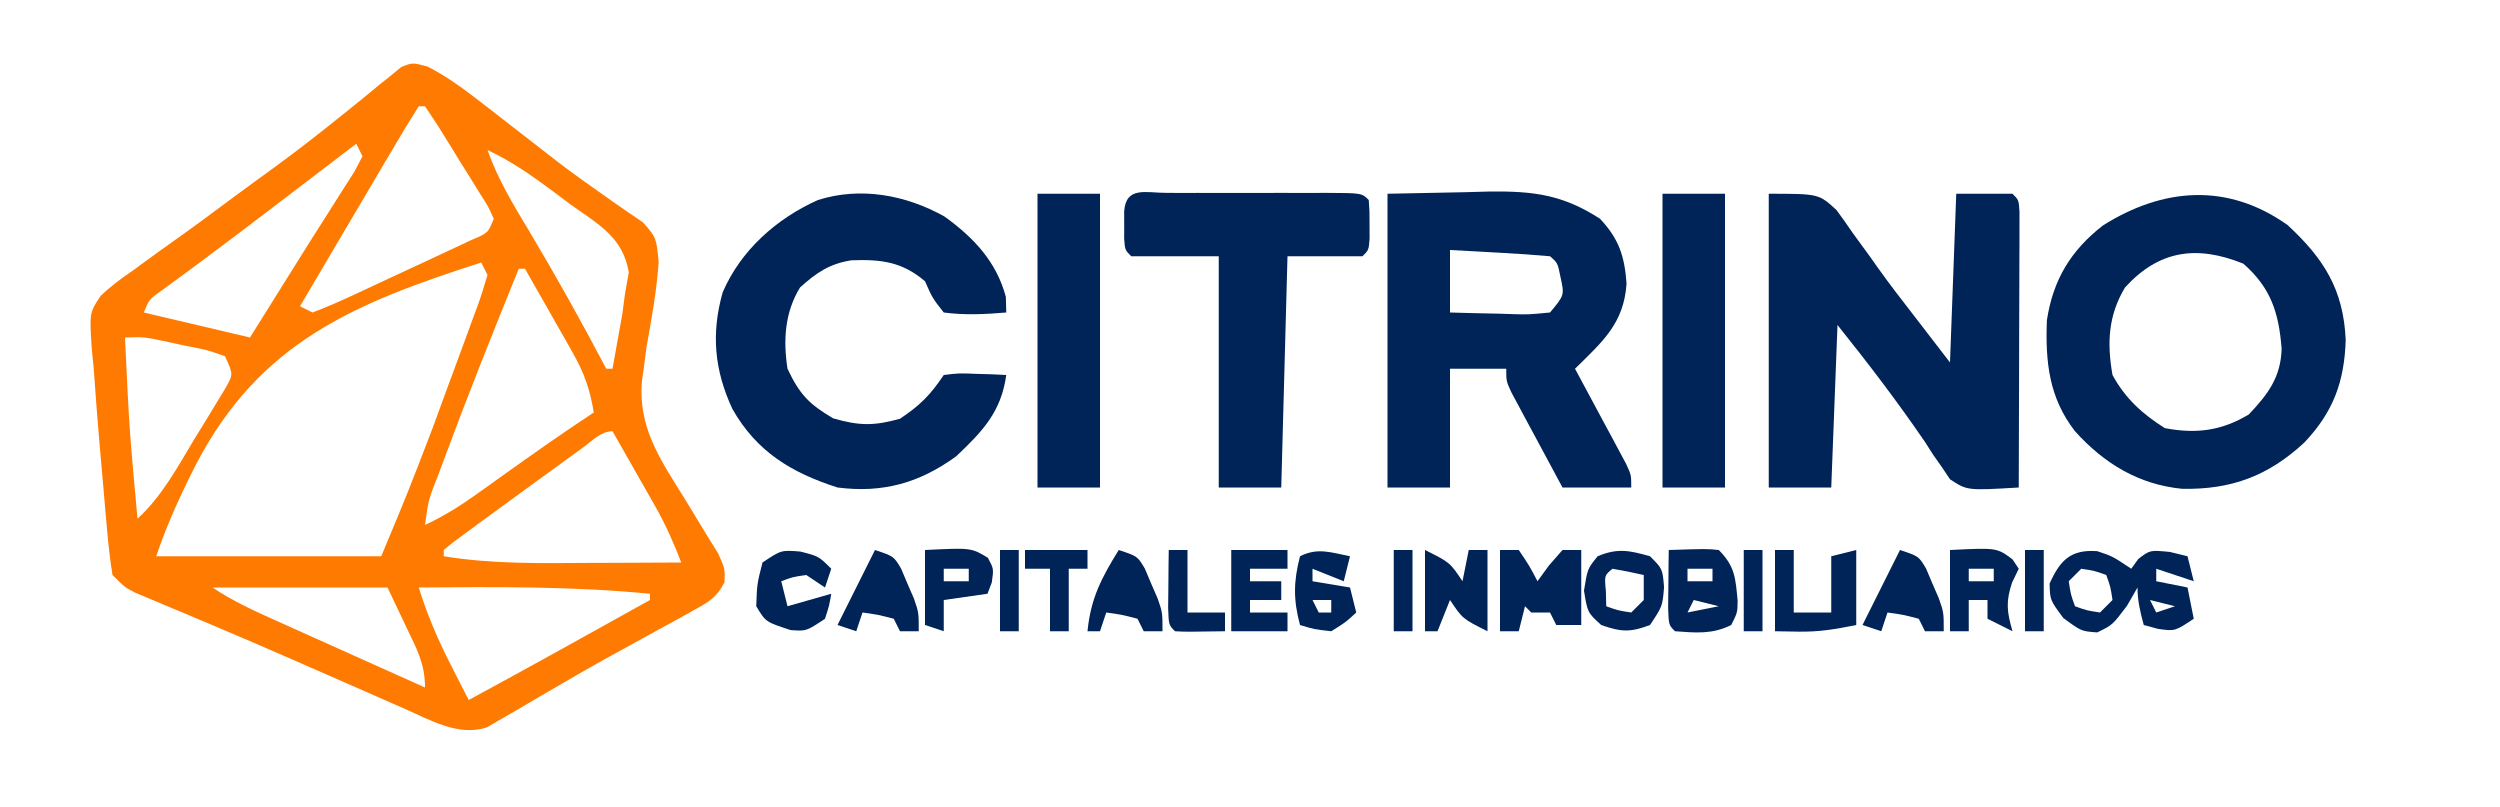
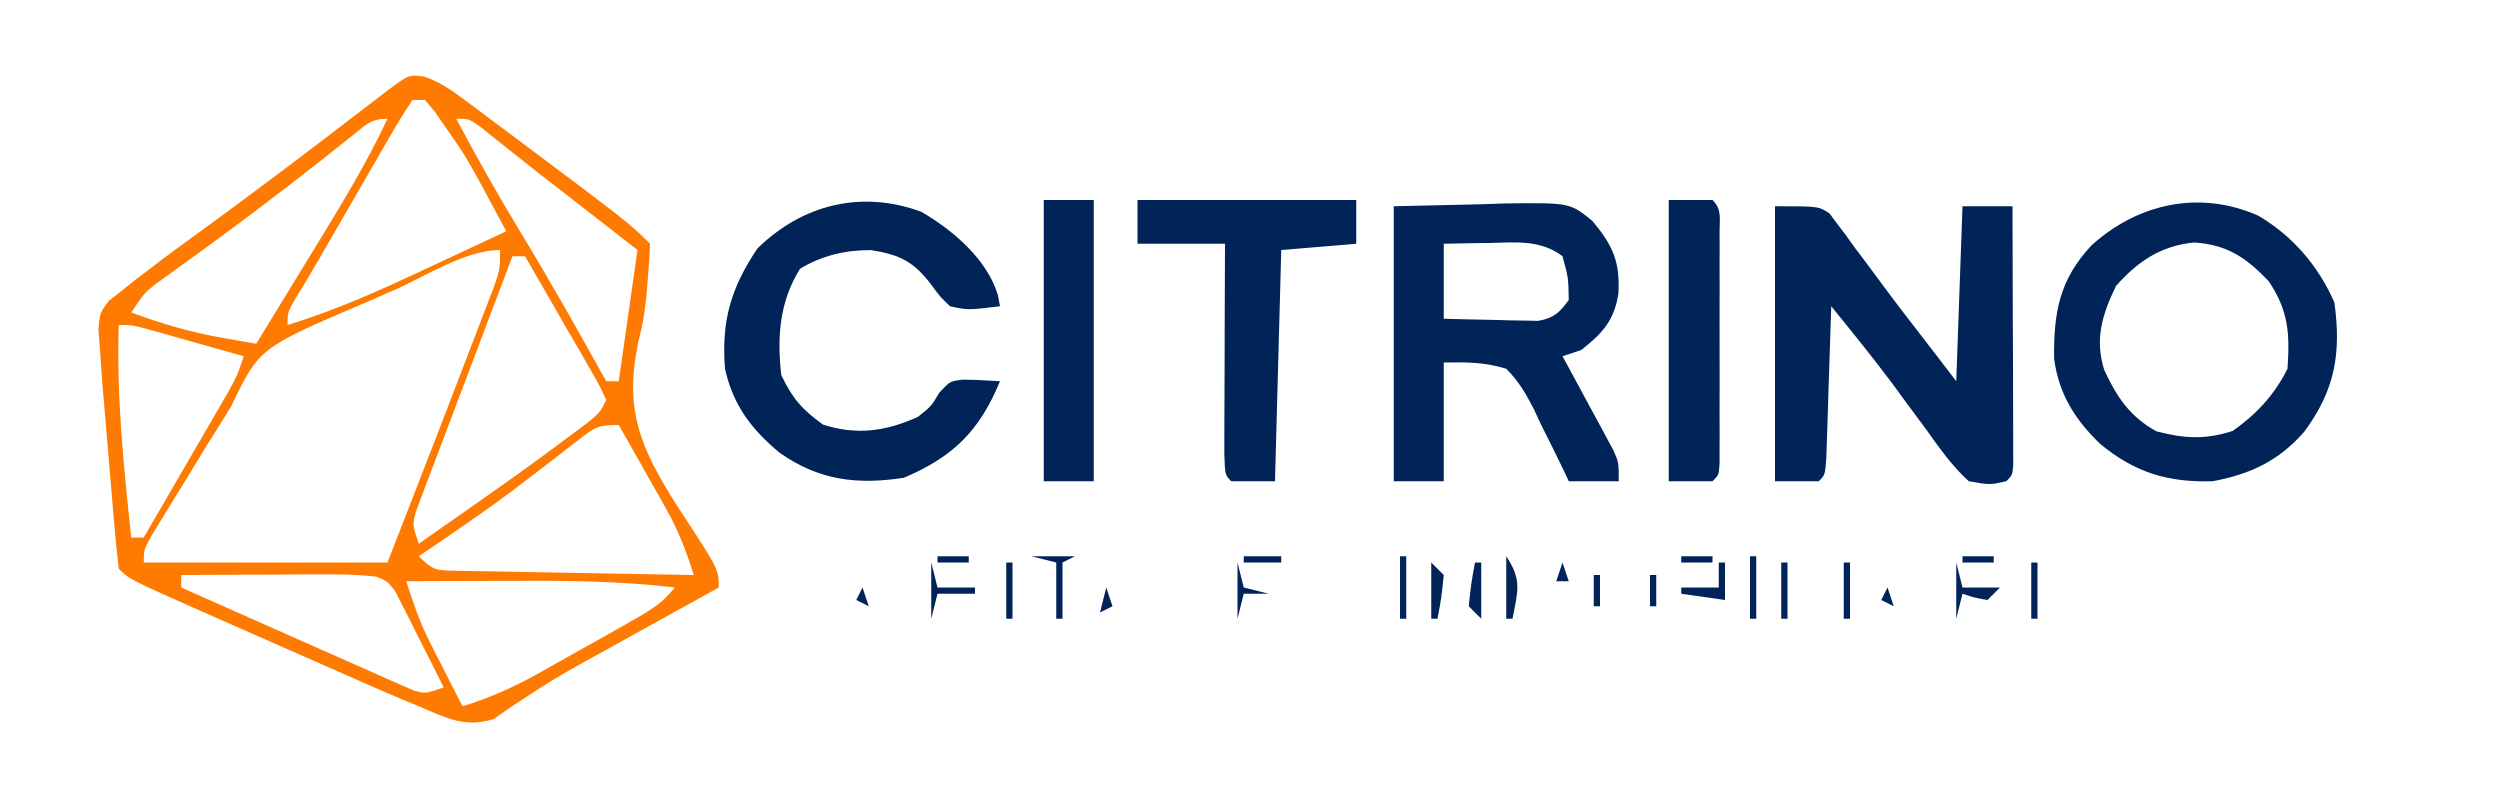
<svg xmlns="http://www.w3.org/2000/svg" version="1.1" width="400" height="129">
-   <path d="M0 0 C2.625 1.373 4.85 2.876 7.193 4.688 C8.059 5.352 8.925 6.017 9.817 6.701 C11.179 7.762 11.179 7.762 12.568 8.844 C14.446 10.303 16.325 11.761 18.205 13.219 C19.118 13.928 20.031 14.637 20.972 15.367 C23.227 17.084 25.507 18.731 27.837 20.344 C28.751 20.991 28.751 20.991 29.683 21.65 C31.265 22.762 32.863 23.851 34.462 24.938 C36.568 27.344 36.568 27.344 36.955 31.223 C36.642 35.837 35.825 40.356 35.005 44.902 C34.861 46.038 34.717 47.174 34.568 48.344 C34.471 49.004 34.374 49.663 34.275 50.343 C33.655 57.842 37.281 62.971 41.13 69.156 C42.372 71.177 43.603 73.204 44.822 75.238 C45.372 76.124 45.922 77.009 46.488 77.921 C47.568 80.344 47.568 80.344 47.493 82.496 C46.252 84.975 44.93 85.676 42.509 87.008 C41.657 87.486 40.804 87.964 39.925 88.456 C39.003 88.955 38.081 89.455 37.13 89.969 C36.191 90.488 35.252 91.007 34.285 91.542 C32.34 92.616 30.393 93.687 28.443 94.752 C25.72 96.26 23.029 97.811 20.345 99.387 C19.538 99.854 18.731 100.322 17.9 100.804 C16.375 101.688 14.856 102.581 13.344 103.485 C12.31 104.074 12.31 104.074 11.255 104.676 C10.661 105.024 10.067 105.371 9.455 105.73 C4.901 107.212 0.39 104.536 -3.745 102.719 C-4.347 102.456 -4.95 102.193 -5.571 101.922 C-7.527 101.067 -9.479 100.206 -11.432 99.344 C-13.457 98.456 -15.482 97.569 -17.508 96.683 C-18.864 96.089 -20.22 95.495 -21.576 94.901 C-25.709 93.089 -29.853 91.307 -34.01 89.551 C-34.978 89.142 -35.946 88.732 -36.944 88.311 C-38.731 87.557 -40.52 86.807 -42.311 86.061 C-43.492 85.561 -43.492 85.561 -44.698 85.051 C-45.376 84.767 -46.054 84.483 -46.753 84.191 C-48.432 83.344 -48.432 83.344 -50.432 81.344 C-50.812 79.003 -51.076 76.643 -51.284 74.281 C-51.347 73.575 -51.411 72.869 -51.477 72.142 C-51.61 70.643 -51.74 69.143 -51.865 67.643 C-52.054 65.38 -52.258 63.118 -52.463 60.855 C-52.836 56.688 -53.137 52.518 -53.432 48.344 C-53.533 47.324 -53.635 46.304 -53.739 45.253 C-54.129 39.389 -54.129 39.389 -52.327 36.686 C-50.689 35.109 -49.002 33.867 -47.12 32.594 C-46.118 31.856 -46.118 31.856 -45.096 31.103 C-43.65 30.044 -42.194 28.998 -40.729 27.966 C-37.595 25.753 -34.522 23.46 -31.442 21.171 C-29.053 19.403 -26.649 17.657 -24.245 15.91 C-20.971 13.514 -17.777 11.044 -14.62 8.496 C-13.852 7.883 -13.084 7.27 -12.293 6.638 C-10.833 5.467 -9.385 4.281 -7.95 3.078 C-7.297 2.558 -6.644 2.037 -5.971 1.5 C-5.406 1.034 -4.841 0.568 -4.259 0.088 C-2.432 -0.656 -2.432 -0.656 0 0 Z M-1.432 6.344 C-2.895 8.657 -4.302 10.983 -5.686 13.344 C-6.106 14.054 -6.527 14.764 -6.96 15.496 C-8.308 17.777 -9.651 20.06 -10.995 22.344 C-11.905 23.886 -12.816 25.427 -13.727 26.969 C-15.966 30.758 -18.2 34.55 -20.432 38.344 C-19.772 38.674 -19.112 39.004 -18.432 39.344 C-16.301 38.541 -14.212 37.627 -12.147 36.668 C-11.223 36.24 -11.223 36.24 -10.279 35.804 C-8.976 35.198 -7.674 34.588 -6.373 33.975 C-4.379 33.036 -2.378 32.112 -0.375 31.189 C0.889 30.6 2.152 30.009 3.416 29.418 C4.571 28.877 5.726 28.337 6.916 27.78 C9.671 26.616 9.671 26.616 10.568 24.344 C9.682 22.359 9.682 22.359 8.294 20.211 C7.799 19.405 7.304 18.6 6.794 17.77 C6.266 16.928 5.737 16.086 5.193 15.219 C4.412 13.945 4.412 13.945 3.615 12.645 C1.652 9.454 1.652 9.454 -0.432 6.344 C-0.762 6.344 -1.092 6.344 -1.432 6.344 Z M-11.432 12.344 C-12.005 12.781 -12.579 13.219 -13.169 13.67 C-15.84 15.707 -18.511 17.744 -21.182 19.781 C-22.616 20.876 -22.616 20.876 -24.08 21.993 C-28.193 25.129 -32.305 28.264 -36.463 31.34 C-37.021 31.752 -37.578 32.165 -38.152 32.59 C-39.581 33.644 -41.014 34.693 -42.448 35.742 C-44.532 37.198 -44.532 37.198 -45.432 39.344 C-37.017 41.324 -37.017 41.324 -28.432 43.344 C-26.016 39.485 -23.6 35.626 -21.194 31.762 C-19.462 28.983 -17.715 26.215 -15.952 23.457 C-15.216 22.294 -14.48 21.132 -13.745 19.969 C-13.081 18.93 -12.417 17.891 -11.733 16.82 C-11.304 16.003 -10.874 15.186 -10.432 14.344 C-10.927 13.354 -10.927 13.354 -11.432 12.344 Z M9.568 13.344 C11.228 18.039 13.698 22.1 16.255 26.344 C20.567 33.576 24.653 40.89 28.568 48.344 C28.898 48.344 29.228 48.344 29.568 48.344 C29.909 46.491 30.24 44.636 30.568 42.781 C30.753 41.749 30.939 40.716 31.13 39.652 C31.275 38.561 31.419 37.469 31.568 36.344 C31.769 35.207 31.97 34.07 32.177 32.898 C31.211 27.265 27.295 25.228 22.818 22.031 C21.993 21.412 21.168 20.792 20.318 20.154 C16.839 17.57 13.5 15.189 9.568 13.344 Z M8.568 31.344 C-11.74 37.873 -26.826 44.059 -37.031 63.576 C-39.475 68.378 -41.726 73.226 -43.432 78.344 C-31.552 78.344 -19.672 78.344 -7.432 78.344 C-3.209 68.235 -3.209 68.235 0.716 58.023 C0.978 57.313 1.24 56.602 1.509 55.87 C2.05 54.397 2.589 52.923 3.127 51.449 C3.955 49.185 4.795 46.924 5.634 44.664 C6.162 43.222 6.69 41.779 7.216 40.336 C7.468 39.662 7.72 38.988 7.98 38.294 C8.568 36.664 9.075 35.005 9.568 33.344 C9.073 32.354 9.073 32.354 8.568 31.344 Z M14.568 32.344 C10.441 42.504 6.378 52.684 2.568 62.969 C2.266 63.779 1.963 64.59 1.652 65.425 C0.121 69.282 0.121 69.282 -0.432 73.344 C2.401 72.001 4.917 70.486 7.466 68.664 C8.193 68.147 8.92 67.63 9.669 67.098 C10.42 66.56 11.17 66.023 11.943 65.469 C16.774 62.022 21.608 58.603 26.568 55.344 C25.994 51.77 25.068 49.06 23.283 45.918 C22.835 45.122 22.387 44.326 21.925 43.506 C21.457 42.689 20.988 41.873 20.505 41.031 C20.033 40.195 19.56 39.359 19.074 38.498 C17.911 36.443 16.742 34.392 15.568 32.344 C15.238 32.344 14.908 32.344 14.568 32.344 Z M-48.432 43.344 C-47.752 57.868 -47.752 57.868 -46.432 72.344 C-42.433 68.65 -39.97 63.969 -37.182 59.344 C-36.615 58.429 -36.048 57.513 -35.463 56.57 C-34.667 55.252 -34.667 55.252 -33.854 53.906 C-33.365 53.103 -32.876 52.3 -32.373 51.473 C-31.097 49.23 -31.097 49.23 -32.432 46.344 C-35.352 45.305 -35.352 45.305 -38.807 44.656 C-39.97 44.405 -41.133 44.154 -42.331 43.895 C-45.399 43.256 -45.399 43.256 -48.432 43.344 Z M24.814 60.977 C23.655 61.816 23.655 61.816 22.472 62.672 C21.658 63.265 20.844 63.858 20.005 64.469 C18.825 65.323 18.825 65.323 17.621 66.195 C15.265 67.905 12.915 69.622 10.568 71.344 C9.392 72.202 9.392 72.202 8.193 73.077 C7.462 73.616 6.731 74.155 5.978 74.711 C4.992 75.436 4.992 75.436 3.986 76.175 C3.518 76.561 3.05 76.946 2.568 77.344 C2.568 77.674 2.568 78.004 2.568 78.344 C10.376 79.622 18.181 79.455 26.068 79.406 C27.477 79.401 28.886 79.397 30.294 79.393 C33.719 79.381 37.143 79.364 40.568 79.344 C39.364 76.211 38.063 73.271 36.404 70.355 C36.004 69.65 35.605 68.944 35.193 68.217 C34.78 67.496 34.368 66.774 33.943 66.031 C33.523 65.291 33.102 64.55 32.669 63.787 C31.638 61.971 30.604 60.157 29.568 58.344 C27.709 58.344 26.264 59.925 24.814 60.977 Z M-34.432 83.344 C-31.211 85.491 -27.878 87.03 -24.358 88.602 C-23.674 88.909 -22.99 89.217 -22.286 89.535 C-20.106 90.515 -17.926 91.492 -15.745 92.469 C-14.265 93.134 -12.785 93.799 -11.305 94.465 C-7.682 96.094 -4.058 97.72 -0.432 99.344 C-0.432 95.479 -1.777 93.139 -3.432 89.656 C-4.917 86.532 -4.917 86.532 -6.432 83.344 C-15.672 83.344 -24.912 83.344 -34.432 83.344 Z M-1.432 83.344 C-0.084 87.703 1.617 91.657 3.693 95.719 C4.232 96.778 4.771 97.838 5.326 98.93 C5.736 99.726 6.146 100.523 6.568 101.344 C16.275 96.084 25.921 90.714 35.568 85.344 C35.568 85.014 35.568 84.684 35.568 84.344 C23.236 83.147 10.944 83.24 -1.432 83.344 Z " fill="#FF7A00" transform="translate(68.43213,10.65625)" />
-   <path d="M0 0 C8 0 8 0 10.836 2.605 C11.708 3.781 12.553 4.976 13.375 6.188 C14.306 7.465 15.237 8.742 16.168 10.02 C16.865 11.005 16.865 11.005 17.576 12.01 C19.395 14.552 21.3 17.021 23.22 19.487 C25.159 21.982 27.078 24.492 29 27 C29.33 18.09 29.66 9.18 30 0 C32.97 0 35.94 0 39 0 C40 1 40 1 40.12 2.867 C40.118 3.682 40.116 4.497 40.114 5.336 C40.113 6.257 40.113 7.178 40.113 8.127 C40.108 9.128 40.103 10.129 40.098 11.16 C40.096 12.18 40.095 13.199 40.093 14.25 C40.088 17.521 40.075 20.792 40.062 24.062 C40.057 26.274 40.053 28.486 40.049 30.697 C40.038 36.132 40.021 41.566 40 47 C31.75 47.492 31.75 47.492 29.004 45.69 C28.599 45.083 28.194 44.477 27.777 43.852 C27.301 43.175 26.825 42.498 26.334 41.801 C25.873 41.083 25.412 40.365 24.938 39.625 C20.516 33.162 15.926 27.158 11 21 C10.67 29.58 10.34 38.16 10 47 C6.7 47 3.4 47 0 47 C0 31.49 0 15.98 0 0 Z " fill="#002358" transform="translate(283,31)" />
-   <path d="M0 0 C4.125 -0.083 8.25 -0.165 12.5 -0.25 C13.785 -0.286 15.069 -0.323 16.393 -0.36 C23.436 -0.428 28.041 0.157 34 4 C37.024 7.219 37.922 9.949 38.25 14.375 C37.809 20.776 34.412 23.653 30 28 C30.273 28.505 30.545 29.009 30.826 29.529 C32.055 31.809 33.278 34.092 34.5 36.375 C34.929 37.169 35.359 37.963 35.801 38.781 C36.207 39.542 36.613 40.302 37.031 41.086 C37.408 41.788 37.785 42.489 38.174 43.212 C39 45 39 45 39 47 C35.37 47 31.74 47 28 47 C26.495 44.211 24.996 41.419 23.5 38.625 C23.071 37.831 22.641 37.037 22.199 36.219 C21.793 35.458 21.387 34.698 20.969 33.914 C20.592 33.212 20.215 32.511 19.826 31.788 C19 30 19 30 19 28 C16.03 28 13.06 28 10 28 C10 34.27 10 40.54 10 47 C6.7 47 3.4 47 0 47 C0 31.49 0 15.98 0 0 Z M10 9 C10 12.3 10 15.6 10 19 C12.626 19.081 15.249 19.14 17.875 19.188 C18.621 19.213 19.368 19.238 20.137 19.264 C22.562 19.33 22.562 19.33 26 19 C28.315 16.23 28.315 16.23 27.688 13.375 C27.226 11.065 27.226 11.065 26 10 C23.308 9.763 20.635 9.578 17.938 9.438 C17.179 9.394 16.42 9.351 15.639 9.307 C13.759 9.2 11.88 9.1 10 9 Z " fill="#002358" transform="translate(222,31)" />
-   <path d="M0 0 C5.833 5.386 8.956 10.344 9.312 18.375 C9.11 25.073 7.319 29.925 2.688 34.812 C-3.106 40.178 -9.01 42.356 -16.855 42.211 C-23.83 41.525 -29.358 38.147 -34 33 C-38.167 27.617 -38.748 21.938 -38.5 15.254 C-37.504 8.771 -34.712 4.12 -29.551 0.086 C-19.917 -5.991 -9.594 -6.805 0 0 Z M-26 10 C-28.691 14.476 -28.898 18.914 -28 24 C-25.934 27.78 -23.239 30.218 -19.625 32.5 C-14.625 33.452 -10.566 32.94 -6.188 30.312 C-3.135 27.086 -1.067 24.376 -0.938 19.789 C-1.395 14.053 -2.633 10.08 -7.062 6.188 C-14.56 3.157 -20.596 4.055 -26 10 Z " fill="#002358" transform="translate(366,36)" />
-   <path d="M0 0 C4.697 3.387 8.319 7.228 9.828 12.863 C9.849 13.688 9.869 14.513 9.891 15.363 C6.513 15.648 3.258 15.812 -0.109 15.363 C-1.922 13.051 -1.922 13.051 -3.109 10.363 C-6.802 7.214 -10.194 6.84 -14.891 7.012 C-18.417 7.57 -20.49 9 -23.109 11.363 C-25.545 15.348 -25.816 19.799 -25.109 24.363 C-23.192 28.427 -21.68 30.029 -17.797 32.301 C-13.62 33.504 -11.285 33.523 -7.109 32.363 C-3.927 30.242 -2.237 28.554 -0.109 25.363 C2.273 25.07 2.273 25.07 5.016 25.176 C6.381 25.216 6.381 25.216 7.773 25.258 C8.472 25.293 9.171 25.327 9.891 25.363 C9.093 31.241 6.099 34.38 1.891 38.363 C-3.988 42.641 -9.863 44.295 -17.109 43.363 C-24.493 40.988 -30.044 37.639 -33.922 30.801 C-36.807 24.602 -37.347 18.743 -35.48 12.137 C-32.583 5.406 -26.872 0.333 -20.234 -2.637 C-13.401 -4.794 -6.173 -3.45 0 0 Z " fill="#002358" transform="translate(151.1094,34.63672)" />
-   <path d="M0 0 C0.801 0.002 1.602 0.004 2.427 0.006 C3.245 0.005 4.062 0.004 4.905 0.003 C6.636 0.003 8.368 0.004 10.1 0.009 C12.76 0.014 15.42 0.009 18.08 0.002 C19.758 0.003 21.436 0.004 23.115 0.006 C23.916 0.004 24.717 0.002 25.542 0 C31.156 0.024 31.156 0.024 32.271 1.139 C32.404 2.951 32.404 2.951 32.396 5.139 C32.4 6.222 32.4 6.222 32.404 7.326 C32.271 9.139 32.271 9.139 31.271 10.139 C27.311 10.139 23.351 10.139 19.271 10.139 C18.941 22.349 18.611 34.559 18.271 47.139 C14.971 47.139 11.671 47.139 8.271 47.139 C8.271 34.929 8.271 22.719 8.271 10.139 C3.651 10.139 -0.969 10.139 -5.729 10.139 C-6.729 9.139 -6.729 9.139 -6.862 7.326 C-6.859 6.605 -6.857 5.883 -6.854 5.139 C-6.856 4.417 -6.859 3.695 -6.862 2.951 C-6.563 -1.126 -3.357 0.014 0 0 Z " fill="#002358" transform="translate(186.7289,30.86105)" />
-   <path d="M0 0 C3.3 0 6.6 0 10 0 C10 15.51 10 31.02 10 47 C6.7 47 3.4 47 0 47 C0 31.49 0 15.98 0 0 Z " fill="#002358" transform="translate(266,31)" />
-   <path d="M0 0 C3.3 0 6.6 0 10 0 C10 15.51 10 31.02 10 47 C6.7 47 3.4 47 0 47 C0 31.49 0 15.98 0 0 Z " fill="#002358" transform="translate(166,31)" />
-   <path d="M0 0 C2.438 0.812 2.438 0.812 5.438 2.812 C5.809 2.297 6.18 1.781 6.562 1.25 C8.438 -0.188 8.438 -0.188 11.625 0.125 C12.553 0.352 13.481 0.579 14.438 0.812 C14.768 2.132 15.098 3.453 15.438 4.812 C13.457 4.152 11.477 3.493 9.438 2.812 C9.438 3.473 9.438 4.133 9.438 4.812 C11.912 5.308 11.912 5.308 14.438 5.812 C14.768 7.463 15.098 9.113 15.438 10.812 C12.438 12.812 12.438 12.812 9.75 12.438 C8.987 12.231 8.224 12.025 7.438 11.812 C6.884 9.737 6.438 7.969 6.438 5.812 C5.881 6.782 5.324 7.751 4.75 8.75 C2.438 11.812 2.438 11.812 0 13 C-2.562 12.812 -2.562 12.812 -5.438 10.688 C-7.562 7.812 -7.562 7.812 -7.625 5.188 C-5.946 1.434 -4.231 -0.31 0 0 Z M-2.562 2.812 C-3.223 3.473 -3.882 4.133 -4.562 4.812 C-4.244 6.921 -4.244 6.921 -3.562 8.812 C-1.671 9.494 -1.671 9.494 0.438 9.812 C1.097 9.152 1.758 8.492 2.438 7.812 C2.119 5.704 2.119 5.704 1.438 3.812 C-0.454 3.131 -0.454 3.131 -2.562 2.812 Z M8.438 7.812 C8.768 8.473 9.098 9.133 9.438 9.812 C10.428 9.482 11.418 9.152 12.438 8.812 C11.117 8.482 9.797 8.152 8.438 7.812 Z " fill="#002358" transform="translate(335.5625,88.1875)" />
-   <path d="M0 0 C0.99 0 1.98 0 3 0 C4.688 2.5 4.688 2.5 6 5 C6.598 4.175 7.196 3.35 7.812 2.5 C8.534 1.675 9.256 0.85 10 0 C10.99 0 11.98 0 13 0 C13 3.96 13 7.92 13 12 C11.68 12 10.36 12 9 12 C8.67 11.34 8.34 10.68 8 10 C7.01 10 6.02 10 5 10 C4.67 9.67 4.34 9.34 4 9 C3.67 10.32 3.34 11.64 3 13 C2.01 13 1.02 13 0 13 C0 8.71 0 4.42 0 0 Z " fill="#002358" transform="translate(240,88)" />
-   <path d="M0 0 C6.055 -0.195 6.055 -0.195 8 0 C10.613 2.613 10.675 4.508 11.02 8.09 C11 10 11 10 10 12 C6.97 13.515 4.324 13.246 1 13 C0 12 0 12 -0.098 9.277 C-0.086 8.175 -0.074 7.073 -0.062 5.938 C-0.053 4.833 -0.044 3.728 -0.035 2.59 C-0.024 1.735 -0.012 0.881 0 0 Z M3 3 C3 3.66 3 4.32 3 5 C4.32 5 5.64 5 7 5 C7 4.34 7 3.68 7 3 C5.68 3 4.36 3 3 3 Z M4 8 C3.67 8.66 3.34 9.32 3 10 C4.65 9.67 6.3 9.34 8 9 C6.68 8.67 5.36 8.34 4 8 Z " fill="#002358" transform="translate(267,88)" />
-   <path d="M0 0 C0.99 0 1.98 0 3 0 C3 3.3 3 6.6 3 10 C4.98 10 6.96 10 9 10 C9 7.03 9 4.06 9 1 C10.32 0.67 11.64 0.34 13 0 C13 3.96 13 7.92 13 12 C9.527 12.695 7.087 13.12 3.688 13.062 C1.862 13.032 1.862 13.032 0 13 C0 8.71 0 4.42 0 0 Z " fill="#002358" transform="translate(284,88)" />
-   <path d="M0 0 C7.508 -0.369 7.508 -0.369 10 1.5 C10.495 2.243 10.495 2.243 11 3 C10.649 3.722 10.299 4.444 9.938 5.188 C8.896 8.312 9.109 9.882 10 13 C8.68 12.34 7.36 11.68 6 11 C6 10.01 6 9.02 6 8 C5.01 8 4.02 8 3 8 C3 9.65 3 11.3 3 13 C2.01 13 1.02 13 0 13 C0 8.71 0 4.42 0 0 Z M3 3 C3 3.66 3 4.32 3 5 C4.32 5 5.64 5 7 5 C7 4.34 7 3.68 7 3 C5.68 3 4.36 3 3 3 Z " fill="#002358" transform="translate(312,88)" />
-   <path d="M0 0 C4 2 4 2 6 5 C6.33 3.35 6.66 1.7 7 0 C7.99 0 8.98 0 10 0 C10 4.29 10 8.58 10 13 C6 11 6 11 4 8 C3.34 9.65 2.68 11.3 2 13 C1.34 13 0.68 13 0 13 C0 8.71 0 4.42 0 0 Z " fill="#002358" transform="translate(228,88)" />
-   <path d="M0 0 C2 2 2 2 2.25 4.938 C2 8 2 8 0 11 C-3.16 12.196 -4.612 12.138 -7.812 11 C-10 9 -10 9 -10.562 5.5 C-10 2 -10 2 -8.375 0 C-5.188 -1.342 -3.289 -0.929 0 0 Z M-6 2 C-7.296 3.066 -7.296 3.066 -7.062 5.562 C-7.042 6.367 -7.021 7.171 -7 8 C-5.108 8.681 -5.108 8.681 -3 9 C-2.34 8.34 -1.68 7.68 -1 7 C-1 5.68 -1 4.36 -1 3 C-2.656 2.618 -4.325 2.286 -6 2 Z " fill="#002358" transform="translate(264,89)" />
-   <path d="M0 0 C2.97 0 5.94 0 9 0 C9 0.99 9 1.98 9 3 C7.02 3 5.04 3 3 3 C3 3.66 3 4.32 3 5 C4.65 5 6.3 5 8 5 C8 5.99 8 6.98 8 8 C6.35 8 4.7 8 3 8 C3 8.66 3 9.32 3 10 C4.98 10 6.96 10 9 10 C9 10.99 9 11.98 9 13 C6.03 13 3.06 13 0 13 C0 8.71 0 4.42 0 0 Z " fill="#002358" transform="translate(197,88)" />
-   <path d="M0 0 C-0.33 1.32 -0.66 2.64 -1 4 C-3.475 3.01 -3.475 3.01 -6 2 C-6 2.66 -6 3.32 -6 4 C-3.03 4.495 -3.03 4.495 0 5 C0.33 6.32 0.66 7.64 1 9 C-0.688 10.562 -0.688 10.562 -3 12 C-5.75 11.688 -5.75 11.688 -8 11 C-9.079 6.954 -9.049 4.092 -8 0 C-5.138 -1.431 -3.066 -0.6 0 0 Z M-6 7 C-5.67 7.66 -5.34 8.32 -5 9 C-4.34 9 -3.68 9 -3 9 C-3 8.34 -3 7.68 -3 7 C-3.99 7 -4.98 7 -6 7 Z " fill="#002358" transform="translate(216,89)" />
-   <path d="M0 0 C2.938 0.75 2.938 0.75 4.938 2.75 C4.607 3.74 4.277 4.73 3.938 5.75 C2.947 5.09 1.958 4.43 0.938 3.75 C-1.215 4.058 -1.215 4.058 -3.062 4.75 C-2.732 6.07 -2.402 7.39 -2.062 8.75 C0.247 8.09 2.558 7.43 4.938 6.75 C4.625 8.625 4.625 8.625 3.938 10.75 C0.938 12.75 0.938 12.75 -1.562 12.562 C-5.553 11.266 -5.553 11.266 -7.062 8.75 C-6.938 5.188 -6.938 5.188 -6.062 1.75 C-3.062 -0.25 -3.062 -0.25 0 0 Z " fill="#002358" transform="translate(128.0625,88.25)" />
-   <path d="M0 0 C3 1 3 1 4.168 2.961 C4.504 3.758 4.841 4.554 5.188 5.375 C5.532 6.166 5.876 6.958 6.23 7.773 C7 10 7 10 7 13 C6.01 13 5.02 13 4 13 C3.67 12.34 3.34 11.68 3 11 C0.473 10.344 0.473 10.344 -2 10 C-2.33 10.99 -2.66 11.98 -3 13 C-3.99 12.67 -4.98 12.34 -6 12 C-4.02 8.04 -2.04 4.08 0 0 Z " fill="#002358" transform="translate(304,88)" />
-   <path d="M0 0 C7.4 -0.364 7.4 -0.364 10.062 1.25 C11 3 11 3 10.688 5.188 C10.347 6.085 10.347 6.085 10 7 C7.69 7.33 5.38 7.66 3 8 C3 9.65 3 11.3 3 13 C2.01 12.67 1.02 12.34 0 12 C0 8.04 0 4.08 0 0 Z M3 3 C3 3.66 3 4.32 3 5 C4.32 5 5.64 5 7 5 C7 4.34 7 3.68 7 3 C5.68 3 4.36 3 3 3 Z " fill="#002358" transform="translate(148,88)" />
-   <path d="M0 0 C3 1 3 1 4.168 2.961 C4.504 3.758 4.841 4.554 5.188 5.375 C5.532 6.166 5.876 6.958 6.23 7.773 C7 10 7 10 7 13 C6.01 13 5.02 13 4 13 C3.67 12.34 3.34 11.68 3 11 C0.473 10.344 0.473 10.344 -2 10 C-2.33 10.99 -2.66 11.98 -3 13 C-3.99 12.67 -4.98 12.34 -6 12 C-4.02 8.04 -2.04 4.08 0 0 Z " fill="#002358" transform="translate(140,88)" />
-   <path d="M0 0 C3 1 3 1 4.168 2.961 C4.504 3.758 4.841 4.554 5.188 5.375 C5.532 6.166 5.876 6.958 6.23 7.773 C7 10 7 10 7 13 C6.01 13 5.02 13 4 13 C3.67 12.34 3.34 11.68 3 11 C0.473 10.344 0.473 10.344 -2 10 C-2.33 10.99 -2.66 11.98 -3 13 C-3.66 13 -4.32 13 -5 13 C-4.485 7.719 -2.745 4.428 0 0 Z " fill="#002358" transform="translate(179,88)" />
-   <path d="M0 0 C3.3 0 6.6 0 10 0 C10 0.99 10 1.98 10 3 C9.01 3 8.02 3 7 3 C7 6.3 7 9.6 7 13 C6.01 13 5.02 13 4 13 C4 9.7 4 6.4 4 3 C2.68 3 1.36 3 0 3 C0 2.01 0 1.02 0 0 Z " fill="#002358" transform="translate(164,88)" />
-   <path d="M0 0 C0.99 0 1.98 0 3 0 C3 3.3 3 6.6 3 10 C4.98 10 6.96 10 9 10 C9 10.99 9 11.98 9 13 C2.848 13.098 2.848 13.098 1 13 C0 12 0 12 -0.098 9.277 C-0.086 8.175 -0.074 7.073 -0.062 5.938 C-0.053 4.833 -0.044 3.728 -0.035 2.59 C-0.024 1.735 -0.012 0.881 0 0 Z " fill="#002358" transform="translate(187,88)" />
-   <path d="M0 0 C0.99 0 1.98 0 3 0 C3 4.29 3 8.58 3 13 C2.01 13 1.02 13 0 13 C0 8.71 0 4.42 0 0 Z " fill="#002358" transform="translate(324,88)" />
-   <path d="M0 0 C0.99 0 1.98 0 3 0 C3 4.29 3 8.58 3 13 C2.01 13 1.02 13 0 13 C0 8.71 0 4.42 0 0 Z " fill="#002358" transform="translate(279,88)" />
-   <path d="M0 0 C0.99 0 1.98 0 3 0 C3 4.29 3 8.58 3 13 C2.01 13 1.02 13 0 13 C0 8.71 0 4.42 0 0 Z " fill="#002358" transform="translate(223,88)" />
-   <path d="M0 0 C0.99 0 1.98 0 3 0 C3 4.29 3 8.58 3 13 C2.01 13 1.02 13 0 13 C0 8.71 0 4.42 0 0 Z " fill="#002358" transform="translate(160,88)" />
+   <path d="M167,32c2.64,0,5.28,0,8,0c0,15,0,30,0,45c-2.64,0-5.28,0-8,0c0-15,0-30,0-45Z" fill="#002358" />
+   <path d="M182,32c11.67,0,23.33,0,35,0c0,2.31,0,4.62,0,7c-2,.17-2,.17-12,1c-.33,12.33-.67,24.67-1,37c-2.31,0-4.62,0-7,0c-1-1-1-1-1.11-4.51c0-1.56,0-3.12,.01-4.68c0-.82,.01-1.64,.01-2.49c0-2.62,.01-5.25,.03-7.88c0-1.78,.01-3.56,.01-5.34c.01-4.36,.03-8.73,.05-13.1c-4.67,0-9.33,0-14,0c0-2.31,0-4.62,0-7Z" fill="#002358" />
+   <path d="M267,32c2.31,0,4.62,0,7,0c1.53,1.53,1.13,2.91,1.13,5.04c0,.86,.01,1.72,.01,2.6c0,.94-.01,1.87-.01,2.83c0,.95,0,1.9,.01,2.88c0,2.01-.01,4.03-.01,6.04c0,3.1,0,6.19,.01,9.29c0,1.95-.01,3.9-.01,5.85c0,.93,.01,1.87,.01,2.83c0,.85-.01,1.71-.01,2.6c0,.75,0,1.51,0,2.29C275,76,275,76,274,77c-2.31,0-4.62,0-7,0c0-15,0-30,0-45Z" fill="#002358" />
+   <path d="M147.4,33.88c5.04,2.92,10.55,7.61,12.26,13.33c.11,.59,.22,1.18,.34,1.79c-5.11,.62-5.11,.62-8,0c-1.55-1.49-1.55-1.49-2.94-3.37c-2.8-3.73-5.09-4.9-9.68-5.61c-4.07-.03-7.88,.86-11.38,2.98c-3.3,5.34-3.68,10.87-3,17c1.78,3.76,3.33,5.52,6.69,7.94c5.39,1.73,10.07,1.08,15.19-1.25C149,65,149,65,150.31,62.81C152,61,152,61,153.96,60.75c2.02,0,4.03,.12,6.04,.25c-3.29,7.94-7.44,12.06-15.37,15.44c-7.48,1.16-13.61,.42-19.88-3.99c-4.5-3.73-7.47-7.63-8.75-13.45c-.61-7.59,.94-12.94,5.19-19.25c7.12-6.97,16.54-9.42,26.21-5.87Z" fill="#002358" />
+   <path d="M223,33c4.54-.1,9.08-.21,13.63-.31c1.4-.05,2.81-.09,4.26-.14c10.31-.12,10.31-.12,13.92,2.83c3.26,3.9,4.43,6.56,4.13,11.62c-.67,4.27-2.53,6.32-5.94,9c-.99,.33-1.98,.66-3,1c.27,.5,.55,1,.83,1.51c1.23,2.27,2.45,4.53,3.67,6.8c.43,.79,.86,1.57,1.3,2.38c.41,.76,.81,1.52,1.23,2.3c.19,.35,.19,.35,1.14,2.11C259,74,259,74,259,77c-2.64,0-5.28,0-8,0c-.25-.54-.5-1.08-.76-1.64c-1.17-2.45-2.39-4.87-3.61-7.3c-.4-.85-.79-1.7-1.2-2.57C244.13,62.97,243,61.01,241,59c-3.54-1.08-6.24-1.05-10-1c0,6.33,0,12.67,0,19c-2.64,0-5.28,0-8,0c0-14.67,0-29.33,0-44Zm8,6c0,4,0,8,0,12c2.77,.08,5.54,.14,8.31,.19c.4,.01,.4,.01,2.38,.07c.76,.01,1.52,.02,2.3,.03c.69,.02,1.39,.03,2.11,.05c2.52-.45,3.4-1.29,4.9-3.34c-.06-3.56-.06-3.56-1-7c-3.5-2.68-7.55-2.23-11.75-2.12c-.35,0-.35,0-2.11,.02c-1.72,.03-3.43,.06-5.14,.1Z" fill="#002358" />
+   <path d="M284,33c7,0,7,0,8.74,1.17c.2,.27,.2,.27,1.22,1.65c.23,.31,.23,.31,1.42,1.86c.47,.66,.94,1.32,1.43,2.01c.51,.67,1.02,1.34,1.54,2.03c1.04,1.39,2.08,2.79,3.11,4.19c1.9,2.58,3.87,5.12,5.83,7.65c1.92,2.47,3.81,4.96,5.71,7.44c.33-9.33,.67-18.67,1-28c2.64,0,5.28,0,8,0c.02,6.11,.04,12.21,.05,18.32c.01,2.08,.02,4.15,.03,6.23c.01,2.98,.01,5.97,.02,8.95c0,.93,.01,1.87,.01,2.83c0,.86,0,1.72,0,2.61c.01,.76,.01,1.52,.01,2.31C322,76,322,76,321,77c-2.63,.59-2.63,.59-6,0c-2.71-2.47-4.75-5.4-6.87-8.37c-1.17-1.58-2.33-3.15-3.5-4.72c-.58-.79-1.16-1.58-1.75-2.4C299.7,57.25,296.35,53.13,293,49c-.03,.81-.05,1.63-.08,2.46c-.11,3.66-.23,7.32-.36,10.98c-.04,1.28-.08,2.56-.12,3.87c-.04,1.22-.08,2.43-.12,3.69c-.02,.56-.02,.56-.11,3.41C292,76,292,76,291,77c-2.31,0-4.62,0-7,0c0-14.67,0-29.33,0-44Z" fill="#002358" />
+   <path d="M361.31,34.5c5.57,3.29,9.58,8,12.19,13.88c1.12,8.15,.12,14.02-4.83,20.71C364.6,73.74,360.01,75.9,354,77c-7.17,.21-12.47-1.41-18-6c-4.02-3.89-6.61-8-7.34-13.61c-.1-7.35,.85-12.68,5.99-18.14c7.37-6.68,17.26-8.9,26.66-4.75ZM338.56,45.75c-2.19,4.56-3.43,8.42-1.9,13.4c1.97,4.31,4.12,7.51,8.34,9.85c4.42,1.18,7.88,1.37,12.25-.06c3.79-2.68,6.65-5.74,8.75-9.94c.37-5.6,.21-9.19-3-14c-3.65-3.82-6.68-5.85-11.91-6.2c-5.34,.5-9.04,3.02-12.53,6.95Z" fill="#002358" />
+   <path d="M150,89c1.65,0,3.3,0,5,0c0,.33,0,.66,0,1c-1.65,0-3.3,0-5,0c0-.33,0-.66,0-1Z" fill="#002358" />
+   <path d="M165,89c2.31,0,4.62,0,7,0c-.33,.17-.33,.17-2,1c0,2.97,0,5.94,0,9c-.33,0-.66,0-1,0c0-2.97,0-5.94,0-9c-1.32-.33-2.64-.66-4-1Z" fill="#002358" />
+   <path d="M199,89c1.98,0,3.96,0,6,0c0,.33,0,.66,0,1c-1.98,0-3.96,0-6,0c0-.33,0-.66,0-1Z" fill="#002358" />
+   <path d="M224,89c.33,0,.66,0,1,0c0,3.3,0,6.6,0,10c-.33,0-.66,0-1,0c0-3.3,0-6.6,0-10Z" fill="#002358" />
+   <path d="M241,89c2.57,3.85,1.83,5.59,1,10c-.33,0-.66,0-1,0c0-3.3,0-6.6,0-10Z" fill="#002358" />
+   <path d="M269,89c1.65,0,3.3,0,5,0c0,.33,0,.66,0,1c-1.65,0-3.3,0-5,0c0-.33,0-.66,0-1Z" fill="#002358" />
+   <path d="M280,89c.33,0,.66,0,1,0c0,3.3,0,6.6,0,10c-.33,0-.66,0-1,0c0-3.3,0-6.6,0-10Z" fill="#002358" />
+   <path d="M314,89c1.65,0,3.3,0,5,0c0,.33,0,.66,0,1c-1.65,0-3.3,0-5,0c0-.33,0-.66,0-1Z" fill="#002358" />
+   <path d="M149,90c.33,1.32,.66,2.64,1,4c1.98,0,3.96,0,6,0c0,.33,0,.66,0,1c-1.98,0-3.96,0-6,0c-.33,1.32-.66,2.64-1,4c0-2.97,0-5.94,0-9Z" fill="#002358" />
+   <path d="M161,90c.33,0,.66,0,1,0c0,2.97,0,5.94,0,9c-.33,0-.66,0-1,0c0-2.97,0-5.94,0-9Z" fill="#002358" />
+   <path d="M198,90c.33,1.32,.66,2.64,1,4c.66,.17,.66,.17,4,1c-1.32,0-2.64,0-4,0c-.33,1.32-.66,2.64-1,4c0-2.97,0-5.94,0-9Z" fill="#002358" />
+   <path d="M229,90c.66,.66,1.32,1.32,2,2c-.37,3.63-.37,3.63-1,7c-.33,0-.66,0-1,0c0-2.97,0-5.94,0-9Z" fill="#002358" />
+   <path d="M236,90c.33,0,.66,0,1,0c0,2.97,0,5.94,0,9c-.66-.66-1.32-1.32-2-2c.38-3.62,.38-3.62,1-7Z" fill="#002358" />
+   <path d="M250,90c.33,.99,.66,1.98,1,3c-.66,0-1.32,0-2,0c.33-.99,.66-1.98,1-3Z" fill="#002358" />
+   <path d="M285,90c.33,0,.66,0,1,0c0,2.97,0,5.94,0,9c-.33,0-.66,0-1,0c0-2.97,0-5.94,0-9Z" fill="#002358" />
+   <path d="M295,90c.33,0,.66,0,1,0c0,2.97,0,5.94,0,9c-.33,0-.66,0-1,0c0-2.97,0-5.94,0-9Z" fill="#002358" />
+   <path d="M313,90c.33,1.32,.66,2.64,1,4c1.98,0,3.96,0,6,0c-.66,.66-1.32,1.32-2,2c-2.12-.37-2.12-.37-4-1c-.33,1.32-.66,2.64-1,4c0-2.97,0-5.94,0-9Z" fill="#002358" />
+   <path d="M320,90c1,4,1,4,1,4Z" fill="#002358" />
+   <path d="M325,90c.33,0,.66,0,1,0c0,2.97,0,5.94,0,9c-.33,0-.66,0-1,0c0-2.97,0-5.94,0-9Z" fill="#002358" />
+   <path d="M255,92c.33,0,.66,0,1,0c0,1.65,0,3.3,0,5c-.33,0-.66,0-1,0c0-1.65,0-3.3,0-5Z" fill="#002358" />
+   <path d="M264,92c.33,0,.66,0,1,0c0,1.65,0,3.3,0,5c-.33,0-.66,0-1,0c0-1.65,0-3.3,0-5Z" fill="#002358" />
+   <path d="M138,94c.33,.99,.66,1.98,1,3c-.66-.33-1.32-.66-2-1c.33-.66,.66-1.32,1-2Z" fill="#002358" />
+   <path d="M177,94c.33,.99,.66,1.98,1,3c-.33,.17-.33,.17-2,1c.33-1.32,.66-2.64,1-4Z" fill="#002358" />
+   <path d="M275,90c.33,0,.66,0,1,0c0,1.98,0,3.96,0,6c-2.31-.33-4.62-.66-7-1c0-.33,0-.66,0-1c1.98,0,3.96,0,6,0c0-1.32,0-2.64,0-4Z" fill="#002358" />
+   <path d="M302,94c.33,.99,.66,1.98,1,3c-.66-.33-1.32-.66-2-1c.33-.66,.66-1.32,1-2Z" fill="#002358" />
+   <path d="M67.87,12.26c2.44,.85,4.12,1.97,6.18,3.51c.78,.58,1.55,1.15,2.35,1.74c.82,.61,1.63,1.23,2.48,1.87c.41,.31,.41,.31,2.54,1.89C100.71,35.71,100.71,35.71,104,39c-.04,1.69-.16,3.38-.31,5.06c-.09,1.09-.17,2.19-.26,3.31C103,51,103,51,102.13,54.72c-2.29,10.9,.32,16.93,6.22,26.22c.22,.34,.22,.34,1.35,2.06c5.3,8.15,5.3,8.15,5.3,11c-.38,.21-.38,.21-2.29,1.27c-2.86,1.58-5.72,3.17-8.59,4.75c-1.22,.68-2.45,1.36-3.68,2.04c-1.19,.66-2.38,1.32-3.58,1.99c-1.19,.66-2.39,1.31-3.58,1.97c-2.94,1.62-5.74,3.28-8.53,5.14c-1.02,.67-2.03,1.34-3.08,2.02c-.44,.31-.44,.31-2.67,1.86c-4.59,1.47-7.69-.21-12-2.04c-.77-.32-1.54-.63-2.33-.96c-2.45-1.02-4.88-2.09-7.31-3.16c-.88-.39-1.76-.78-2.67-1.18c-1.85-.82-3.71-1.63-5.56-2.45c-2.82-1.25-5.64-2.49-8.47-3.73c-1.81-.8-3.61-1.6-5.42-2.39c-.84-.37-1.68-.74-2.54-1.12C20.69,92.69,20.69,92.69,19,91c-.3-2.52-.55-5.02-.75-7.54c-.07-.76-.13-1.53-.2-2.31c-.14-1.62-.27-3.23-.41-4.85c-.2-2.46-.41-4.92-.62-7.38c-.14-1.57-.27-3.14-.4-4.71c-.06-.73-.12-1.47-.19-2.22C16.27,60,16.13,58,16,56c-.08-1.09-.17-2.18-.25-3.3C16,50,16,50,17.44,48.11c.67-.52,1.33-1.04,2.02-1.58c.73-.59,1.47-1.18,2.22-1.78c.77-.58,1.53-1.16,2.32-1.75c.69-.53,1.39-1.06,2.1-1.61c2.18-1.63,4.38-3.23,6.59-4.83c8.3-6.05,16.49-12.23,24.63-18.49c.85-.65,1.69-1.3,2.56-1.96c.75-.58,1.5-1.16,2.27-1.75c3.32-2.44,3.32-2.44,5.72-2.1ZM66,16c-1.37,2.03-2.6,4.04-3.81,6.17c-.37,.63-.73,1.26-1.11,1.91c-1.18,2.03-2.35,4.07-3.52,6.11c-.78,1.35-1.57,2.71-2.35,4.06c-1.45,2.51-2.9,5.01-4.34,7.52c-1.17,2.03-2.38,4.04-3.62,6.03C46,50,46,50,46,52c7.86-2.39,15.14-5.7,22.56-9.19c1.21-.56,2.43-1.13,3.64-1.69c2.93-1.37,5.87-2.74,8.8-4.12c-6.3-11.78-6.3-11.78-9.75-16.69c-.57-.83-1.14-1.66-1.73-2.51c-.25-.3-.25-.3-1.52-1.8c-.66,0-1.32,0-2,0Zm-9.46,5.57c-.36,.28-.36,.28-2.15,1.7c-.77,.61-1.54,1.22-2.33,1.86c-7.55,5.96-15.22,11.73-23.04,17.34c-.76,.55-1.52,1.1-2.3,1.67c-.67,.48-1.34,.96-2.03,1.46C23,47,23,47,21,50c4.89,1.81,9.68,3.21,14.82,4.1c.98,.17,1.95,.34,2.96,.52c.73,.13,1.46,.25,2.22,.38c2.35-3.84,4.7-7.68,7.04-11.52c.8-1.31,1.6-2.61,2.4-3.91C54.56,32.84,58.64,26.15,62,19c-2.66,0-3.4,.92-5.46,2.57ZM73,19c3.27,6.17,6.69,12.22,10.31,18.19C88.06,45.02,92.55,52.99,97,61c.66,0,1.32,0,2,0c1-7,2-14,3-21c-1.19-.93-2.39-1.86-3.62-2.82c-1.59-1.24-1.59-1.24-9.56-7.43c-.79-.62-1.58-1.23-2.4-1.86c-1.66-1.3-3.31-2.6-4.96-3.92c-.8-.64-1.6-1.28-2.43-1.93c-.73-.59-1.45-1.17-2.2-1.77C75,19,75,19,73,19ZM63.23,46.34c-1.64,.73-3.29,1.44-4.93,2.15C41.47,55.68,41.47,55.68,37,65c-1.2,1.96-2.42,3.9-3.65,5.84c-1.24,2.03-2.48,4.06-3.72,6.1c-.65,1.04-1.29,2.08-1.95,3.15c-.3,.49-.3,.49-1.83,3c-.55,.9-1.1,1.79-1.66,2.71C23,88,23,88,23,90c13,0,26,0,39,0c9.09-23.37,9.09-23.37,12.94-33.44c.12-.32,.12-.32,.74-1.93c.73-1.88,1.44-3.75,2.16-5.63c.42-1.08,.83-2.17,1.26-3.28C80,43,80,43,80,40c-5.44,0-11.82,4.13-16.77,6.34ZM82,41c-2.31,6.06-4.61,12.13-6.89,18.21c-.78,2.06-1.56,4.13-2.35,6.19c-1.13,2.97-2.24,5.93-3.36,8.9c-.35,.93-.71,1.85-1.07,2.8c-.32,.86-.64,1.73-.97,2.61c-.29,.76-.58,1.52-.87,2.3C66,84,66,84,67,87C83.31,75.59,83.31,75.59,91,69.88c.95-.71,1.9-1.41,2.88-2.14C96,66,96,66,97,64c-1.08-2.34-1.08-2.34-2.75-5.23c-.59-1.03-1.18-2.06-1.78-3.12c-.63-1.08-1.26-2.16-1.91-3.27c-.62-1.09-1.25-2.18-1.89-3.3C87.12,46.38,85.56,43.69,84,41c-.66,0-1.32,0-2,0ZM19,52c-.38,11.43,.79,22.65,2,34c.66,0,1.32,0,2,0c2.12-3.65,4.24-7.29,6.35-10.94c.72-1.24,1.44-2.49,2.17-3.73c1.03-1.78,2.07-3.56,3.1-5.35c.62-1.07,1.25-2.15,1.89-3.25C38,60,38,60,39,57c-2.96-.84-5.92-1.67-8.87-2.5c-.85-.24-1.69-.48-2.56-.72c-.8-.23-1.61-.45-2.44-.69c-.74-.21-1.48-.42-2.25-.63C21,52,21,52,19,52ZM92.66,70.31c-.64,.49-1.29,.99-1.95,1.5c-.69,.54-1.38,1.07-2.08,1.63c-1.44,1.1-2.87,2.19-4.31,3.29c-.72,.55-1.44,1.1-2.18,1.67C77.21,82.09,72.1,85.54,67,89c2.37,2.37,2.87,2.26,6.08,2.32c.42,.01,.42,.01,2.55,.06c.91,.01,1.82,.02,2.75,.03c.93,.02,1.86,.04,2.82,.06c2.97,.06,5.95,.11,8.93,.16c2.01,.03,4.02,.07,6.04,.11c4.94,.1,9.89,.18,14.83,.26c-1.17-3.74-2.46-7.12-4.38-10.52c-.45-.8-.89-1.59-1.35-2.41c-.46-.8-.92-1.61-1.39-2.44c-.47-.84-.94-1.67-1.42-2.52c-1.15-2.04-2.3-4.08-3.46-6.11c-3.34,0-3.81,.34-6.34,2.31ZM29,92c0,.66,0,1.32,0,2c5.49,2.45,10.99,4.89,16.5,7.32c1.87,.83,3.74,1.66,5.61,2.49c2.69,1.2,5.37,2.39,8.07,3.57c.83,.38,1.67,.75,2.53,1.14c.39,.17,.39,.17,2.37,1.03c.69,.31,1.37,.61,2.08,.92C68,111,68,111,71,110c-1.39-2.82-2.82-5.63-4.25-8.44c-.4-.8-.79-1.6-1.2-2.43c-.2-.38-.2-.38-1.19-2.31c-.36-.71-.71-1.42-1.08-2.15C62,93,62,93,60.27,92.27c-3.02-.36-5.96-.38-9-.37c-.65,0-.65,0-3.93,.01c-1.36,.01-2.73,.02-4.09,.03c-1.38,0-2.76,.01-4.14,.01c-3.37,.01-6.74,.03-10.11,.05Zm36,1c1.07,3.32,2.14,6.53,3.73,9.65c.31,.61,.62,1.22,.93,1.85c.32,.62,.64,1.24,.97,1.88c.16,.32,.16,.32,.98,1.94c.79,1.56,1.59,3.12,2.39,4.68c4.29-1.31,8.04-2.97,11.95-5.15c1.09-.61,2.19-1.23,3.32-1.86c1.13-.63,2.25-1.27,3.42-1.93c1.14-.63,2.28-1.26,3.45-1.92c9.22-5.17,9.22-5.17,11.86-8.14c-9.23-1.1-18.41-1.12-27.69-1.06c-1.49,0-2.98,.01-4.47,.01c-3.61,.01-7.23,.03-10.84,.05Z" fill="#FF7A00" />
</svg>
